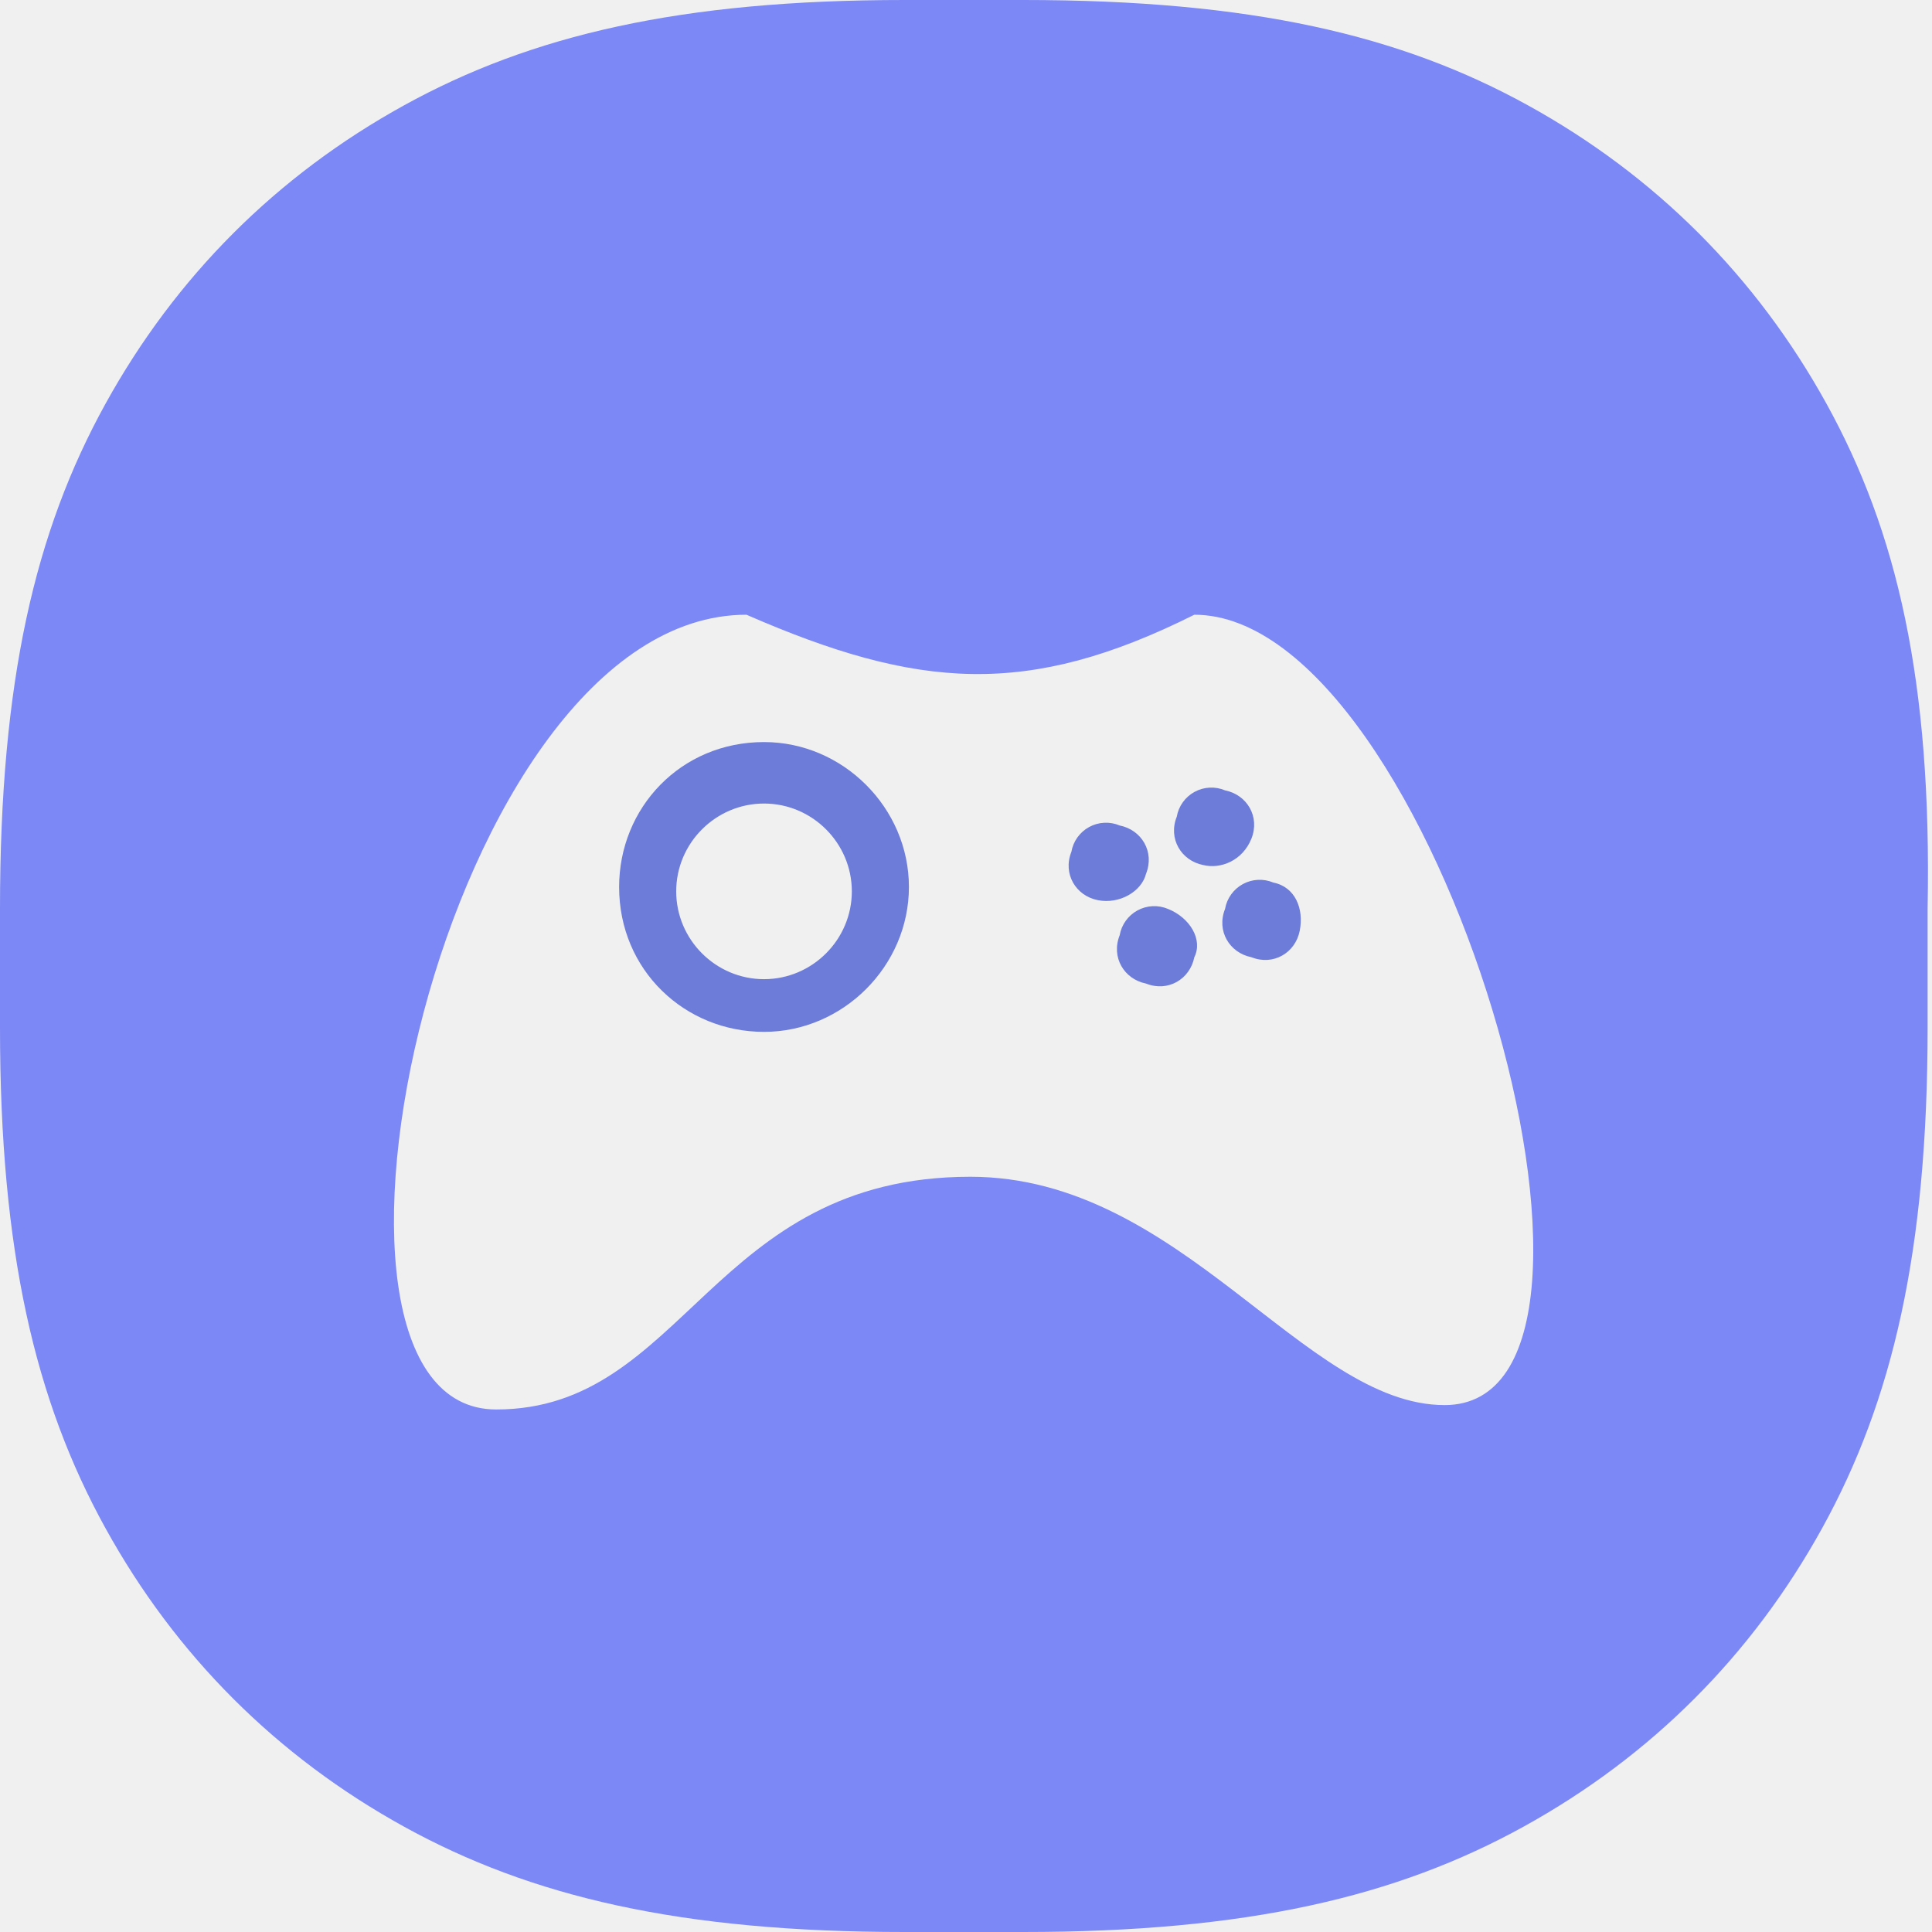
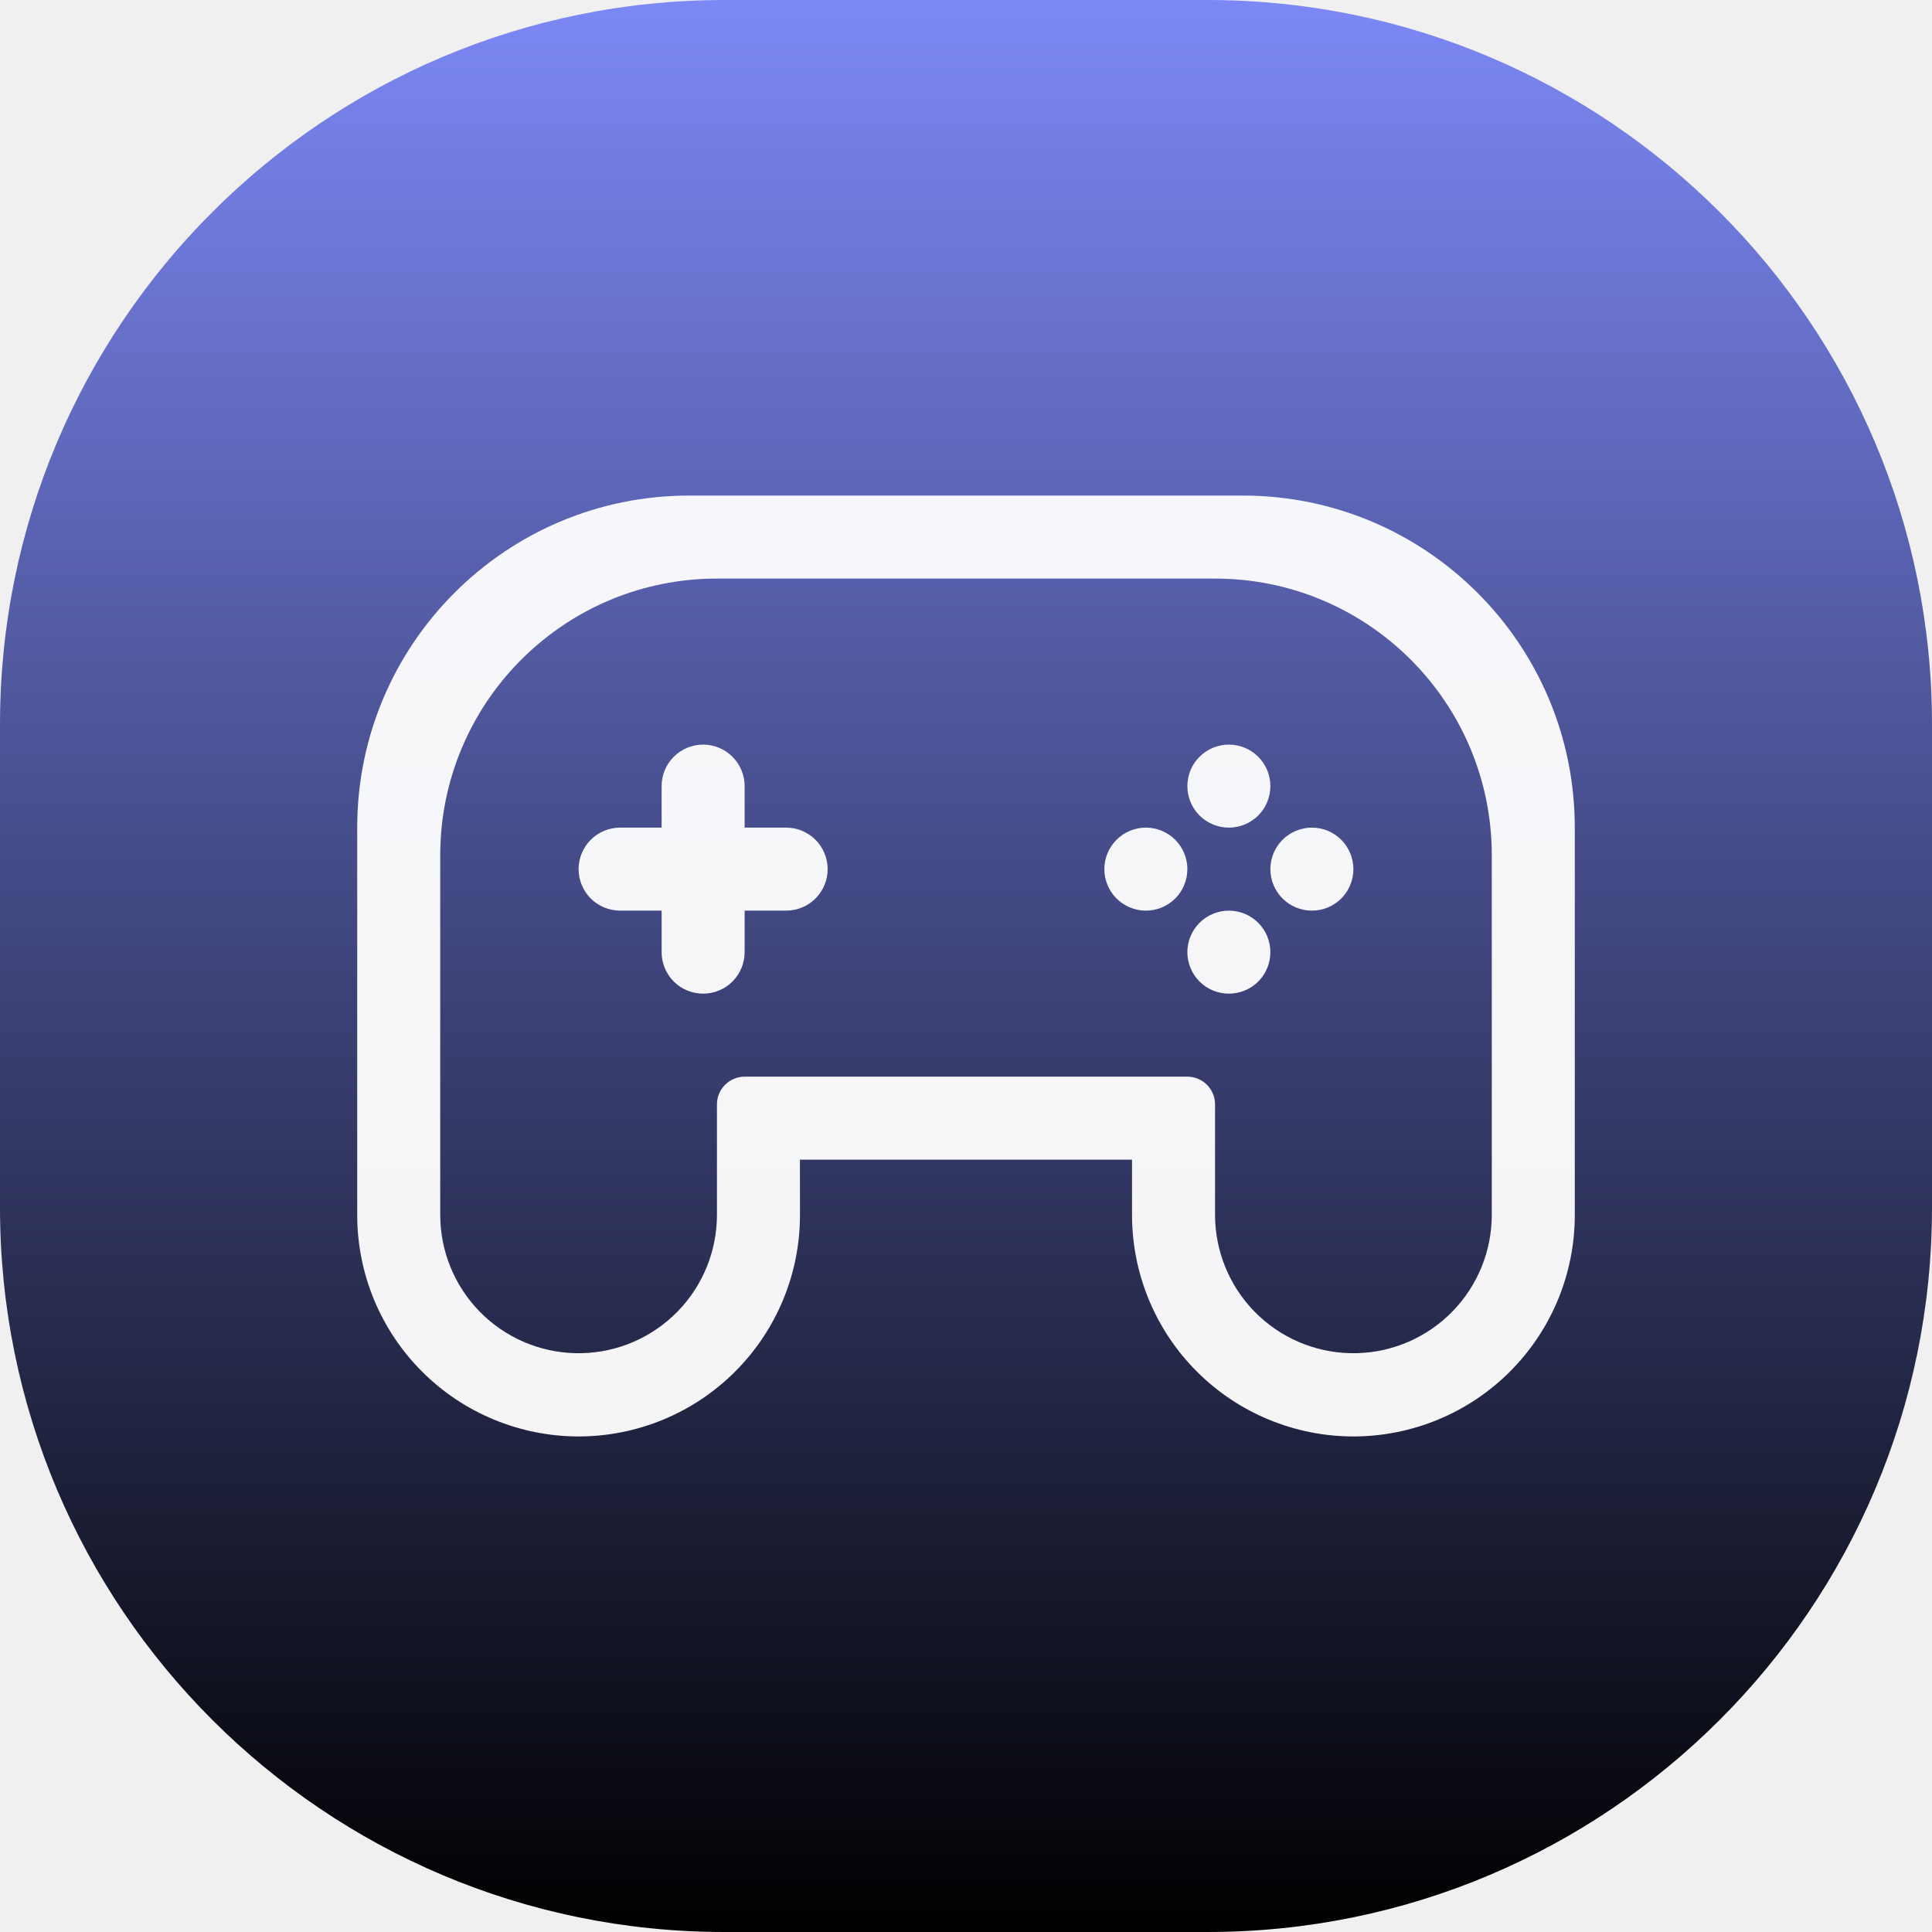
- <svg xmlns="http://www.w3.org/2000/svg" t="1649238862996" class="icon" viewBox="0 0 1024 1024" version="1.1" p-id="7711" width="44" height="44">
-   <path d="M619.055 481.745a18.618 18.618 0 0 0-25.6 13.964c-4.655 11.636 2.327 23.273 13.964 25.6 11.636 4.655 23.273-2.327 25.6-13.964 4.655-9.309-2.327-20.945-13.964-25.6zM607.418 463.127c4.655-11.636-2.327-23.273-13.964-25.6a18.618 18.618 0 0 0-25.6 13.964c-4.655 11.636 2.327 23.273 13.964 25.6 11.636 2.327 23.273-4.655 25.6-13.964zM404.945 393.309c-44.218 0-76.8 34.909-76.8 76.8 0 44.218 34.909 76.8 76.8 76.8 41.891 0 76.8-34.909 76.8-76.8 0-41.891-34.909-76.8-76.8-76.8z m0 125.673c-25.6 0-46.545-20.945-46.545-46.545s20.945-46.545 46.545-46.545 46.545 20.945 46.545 46.545-20.945 46.545-46.545 46.545z" p-id="7712" fill="#6C7CD8" />
-   <path d="M968.145 214.109C930.909 146.618 877.382 93.091 809.891 55.855 742.4 18.618 663.273 0 542.255 0h-62.836c-118.691 0-197.818 18.618-265.309 55.855C146.618 93.091 93.091 146.618 55.855 214.109 18.618 281.6 0 360.727 0 481.745v62.836c0 118.691 18.618 197.818 55.855 265.309C93.091 877.382 146.618 930.909 214.109 968.145c67.491 37.236 146.618 55.855 265.309 55.855h62.836c118.691 0 197.818-18.618 265.309-55.855 67.491-37.236 121.018-90.764 158.255-158.255 37.236-67.491 55.855-146.618 55.855-265.309v-62.836c2.327-121.018-16.291-200.145-53.527-267.636zM765.673 744.727c-74.473 0-139.636-121.018-251.345-121.018-137.309 0-151.273 123.345-251.345 123.345C144.291 747.055 235.055 325.818 395.636 325.818c90.764 39.564 148.945 44.218 237.382 0 128 0 249.018 418.909 132.655 418.909z" p-id="7713" fill="#7C88F5" />
-   <path d="M663.273 444.509c4.655-11.636-2.327-23.273-13.964-25.6a18.618 18.618 0 0 0-25.6 13.964c-4.655 11.636 2.327 23.273 13.964 25.6 9.309 2.327 20.945-2.327 25.6-13.964zM674.909 467.782a18.618 18.618 0 0 0-25.6 13.964c-4.655 11.636 2.327 23.273 13.964 25.6 11.636 4.655 23.273-2.327 25.6-13.964 2.327-11.636-2.327-23.273-13.964-25.6z" p-id="7714" fill="#6C7CD8" />
+ <svg xmlns="http://www.w3.org/2000/svg" width="64" height="64" viewBox="0 0 64 64" fill="none">
+   <rect width="64" height="64" rx="24" fill="url(#paint0_linear_15_263)" />
+   <path d="M41.167 16.416C47.242 16.416 52.167 21.342 52.167 27.416V40.25C52.167 41.213 51.977 42.166 51.609 43.056C51.24 43.946 50.7 44.755 50.019 45.435C49.338 46.117 48.53 46.657 47.64 47.025C46.75 47.394 45.796 47.584 44.833 47.584C43.87 47.584 42.917 47.394 42.027 47.025C41.137 46.657 40.329 46.117 39.648 45.435C38.967 44.755 38.427 43.946 38.058 43.056C37.69 42.166 37.5 41.213 37.5 40.25V38.416H26.499L26.5 40.25C26.5 41.213 26.311 42.166 25.942 43.056C25.573 43.946 25.033 44.755 24.352 45.435C23.671 46.117 22.863 46.657 21.973 47.025C21.083 47.394 20.13 47.584 19.167 47.584C18.204 47.584 17.25 47.394 16.36 47.025C15.47 46.657 14.662 46.117 13.981 45.435C13.3 44.755 12.76 43.946 12.391 43.056C12.023 42.166 11.833 41.213 11.833 40.25V27.416C11.833 21.342 16.759 16.416 22.833 16.416H41.167ZM40.25 19.166H23.75C18.773 19.166 14.723 23.133 14.587 28.076L14.583 28.333V40.25C14.585 41.447 15.055 42.596 15.893 43.452C16.731 44.307 17.87 44.8 19.067 44.826C20.264 44.852 21.424 44.409 22.298 43.59C23.172 42.773 23.692 41.645 23.745 40.449L23.75 40.25V36.583C23.75 36.463 23.774 36.343 23.82 36.232C23.866 36.121 23.933 36.02 24.018 35.935C24.104 35.85 24.205 35.782 24.316 35.736C24.427 35.69 24.546 35.666 24.667 35.666H39.333C39.454 35.666 39.573 35.69 39.684 35.736C39.795 35.782 39.896 35.85 39.982 35.935C40.067 36.02 40.134 36.121 40.18 36.232C40.226 36.343 40.25 36.463 40.25 36.583V40.25C40.252 41.447 40.722 42.596 41.56 43.452C42.398 44.307 43.537 44.8 44.734 44.826C45.931 44.852 47.091 44.409 47.965 43.59C48.839 42.773 49.359 41.645 49.412 40.449L49.417 40.25V28.333C49.417 23.27 45.313 19.166 40.25 19.166ZM40.708 30.166C41.073 30.166 41.423 30.311 41.681 30.569C41.938 30.827 42.083 31.177 42.083 31.541C42.083 31.906 41.938 32.256 41.681 32.514C41.423 32.772 41.073 32.916 40.708 32.916C40.344 32.916 39.994 32.772 39.736 32.514C39.478 32.256 39.333 31.906 39.333 31.541C39.333 31.177 39.478 30.827 39.736 30.569C39.994 30.311 40.344 30.166 40.708 30.166ZM23.292 24.666C23.656 24.666 24.006 24.811 24.264 25.069C24.522 25.327 24.667 25.677 24.667 26.041V27.416H26.042C26.406 27.416 26.756 27.561 27.014 27.819C27.272 28.077 27.417 28.427 27.417 28.791C27.417 29.156 27.272 29.506 27.014 29.764C26.756 30.021 26.406 30.166 26.042 30.166H24.667V31.541C24.667 31.906 24.522 32.256 24.264 32.514C24.006 32.772 23.656 32.916 23.292 32.916C22.927 32.916 22.577 32.772 22.319 32.514C22.062 32.256 21.917 31.906 21.917 31.541V30.166H20.542C20.177 30.166 19.827 30.021 19.569 29.764C19.312 29.506 19.167 29.156 19.167 28.791C19.167 28.427 19.312 28.077 19.569 27.819C19.827 27.561 20.177 27.416 20.542 27.416H21.917V26.041C21.917 25.677 22.062 25.327 22.319 25.069C22.577 24.811 22.927 24.666 23.292 24.666ZM43.458 27.416C43.823 27.416 44.173 27.561 44.431 27.819C44.688 28.077 44.833 28.427 44.833 28.791C44.833 29.156 44.688 29.506 44.431 29.764C44.173 30.021 43.823 30.166 43.458 30.166C43.094 30.166 42.744 30.021 42.486 29.764C42.228 29.506 42.083 29.156 42.083 28.791C42.083 28.427 42.228 28.077 42.486 27.819C42.744 27.561 43.094 27.416 43.458 27.416ZM37.958 27.416C38.323 27.416 38.673 27.561 38.931 27.819C39.188 28.077 39.333 28.427 39.333 28.791C39.333 29.156 39.188 29.506 38.931 29.764C38.673 30.021 38.323 30.166 37.958 30.166C37.594 30.166 37.244 30.021 36.986 29.764C36.728 29.506 36.583 29.156 36.583 28.791C36.583 28.427 36.728 28.077 36.986 27.819C37.244 27.561 37.594 27.416 37.958 27.416ZM40.708 24.666C41.073 24.666 41.423 24.811 41.681 25.069C41.938 25.327 42.083 25.677 42.083 26.041C42.083 26.406 41.938 26.756 41.681 27.014C41.423 27.271 41.073 27.416 40.708 27.416C40.344 27.416 39.994 27.271 39.736 27.014C39.478 26.756 39.333 26.406 39.333 26.041C39.333 25.677 39.478 25.327 39.736 25.069C39.994 24.811 40.344 24.666 40.708 24.666Z" fill="white" fill-opacity="0.95" />
+   <defs>
+     <linearGradient id="paint0_linear_15_263" x1="32" y1="0" x2="32" y2="64" gradientUnits="userSpaceOnUse">
+       <stop stop-color="#7C88F5" />
+       <stop offset="1" />
+     </linearGradient>
+   </defs>
</svg>
